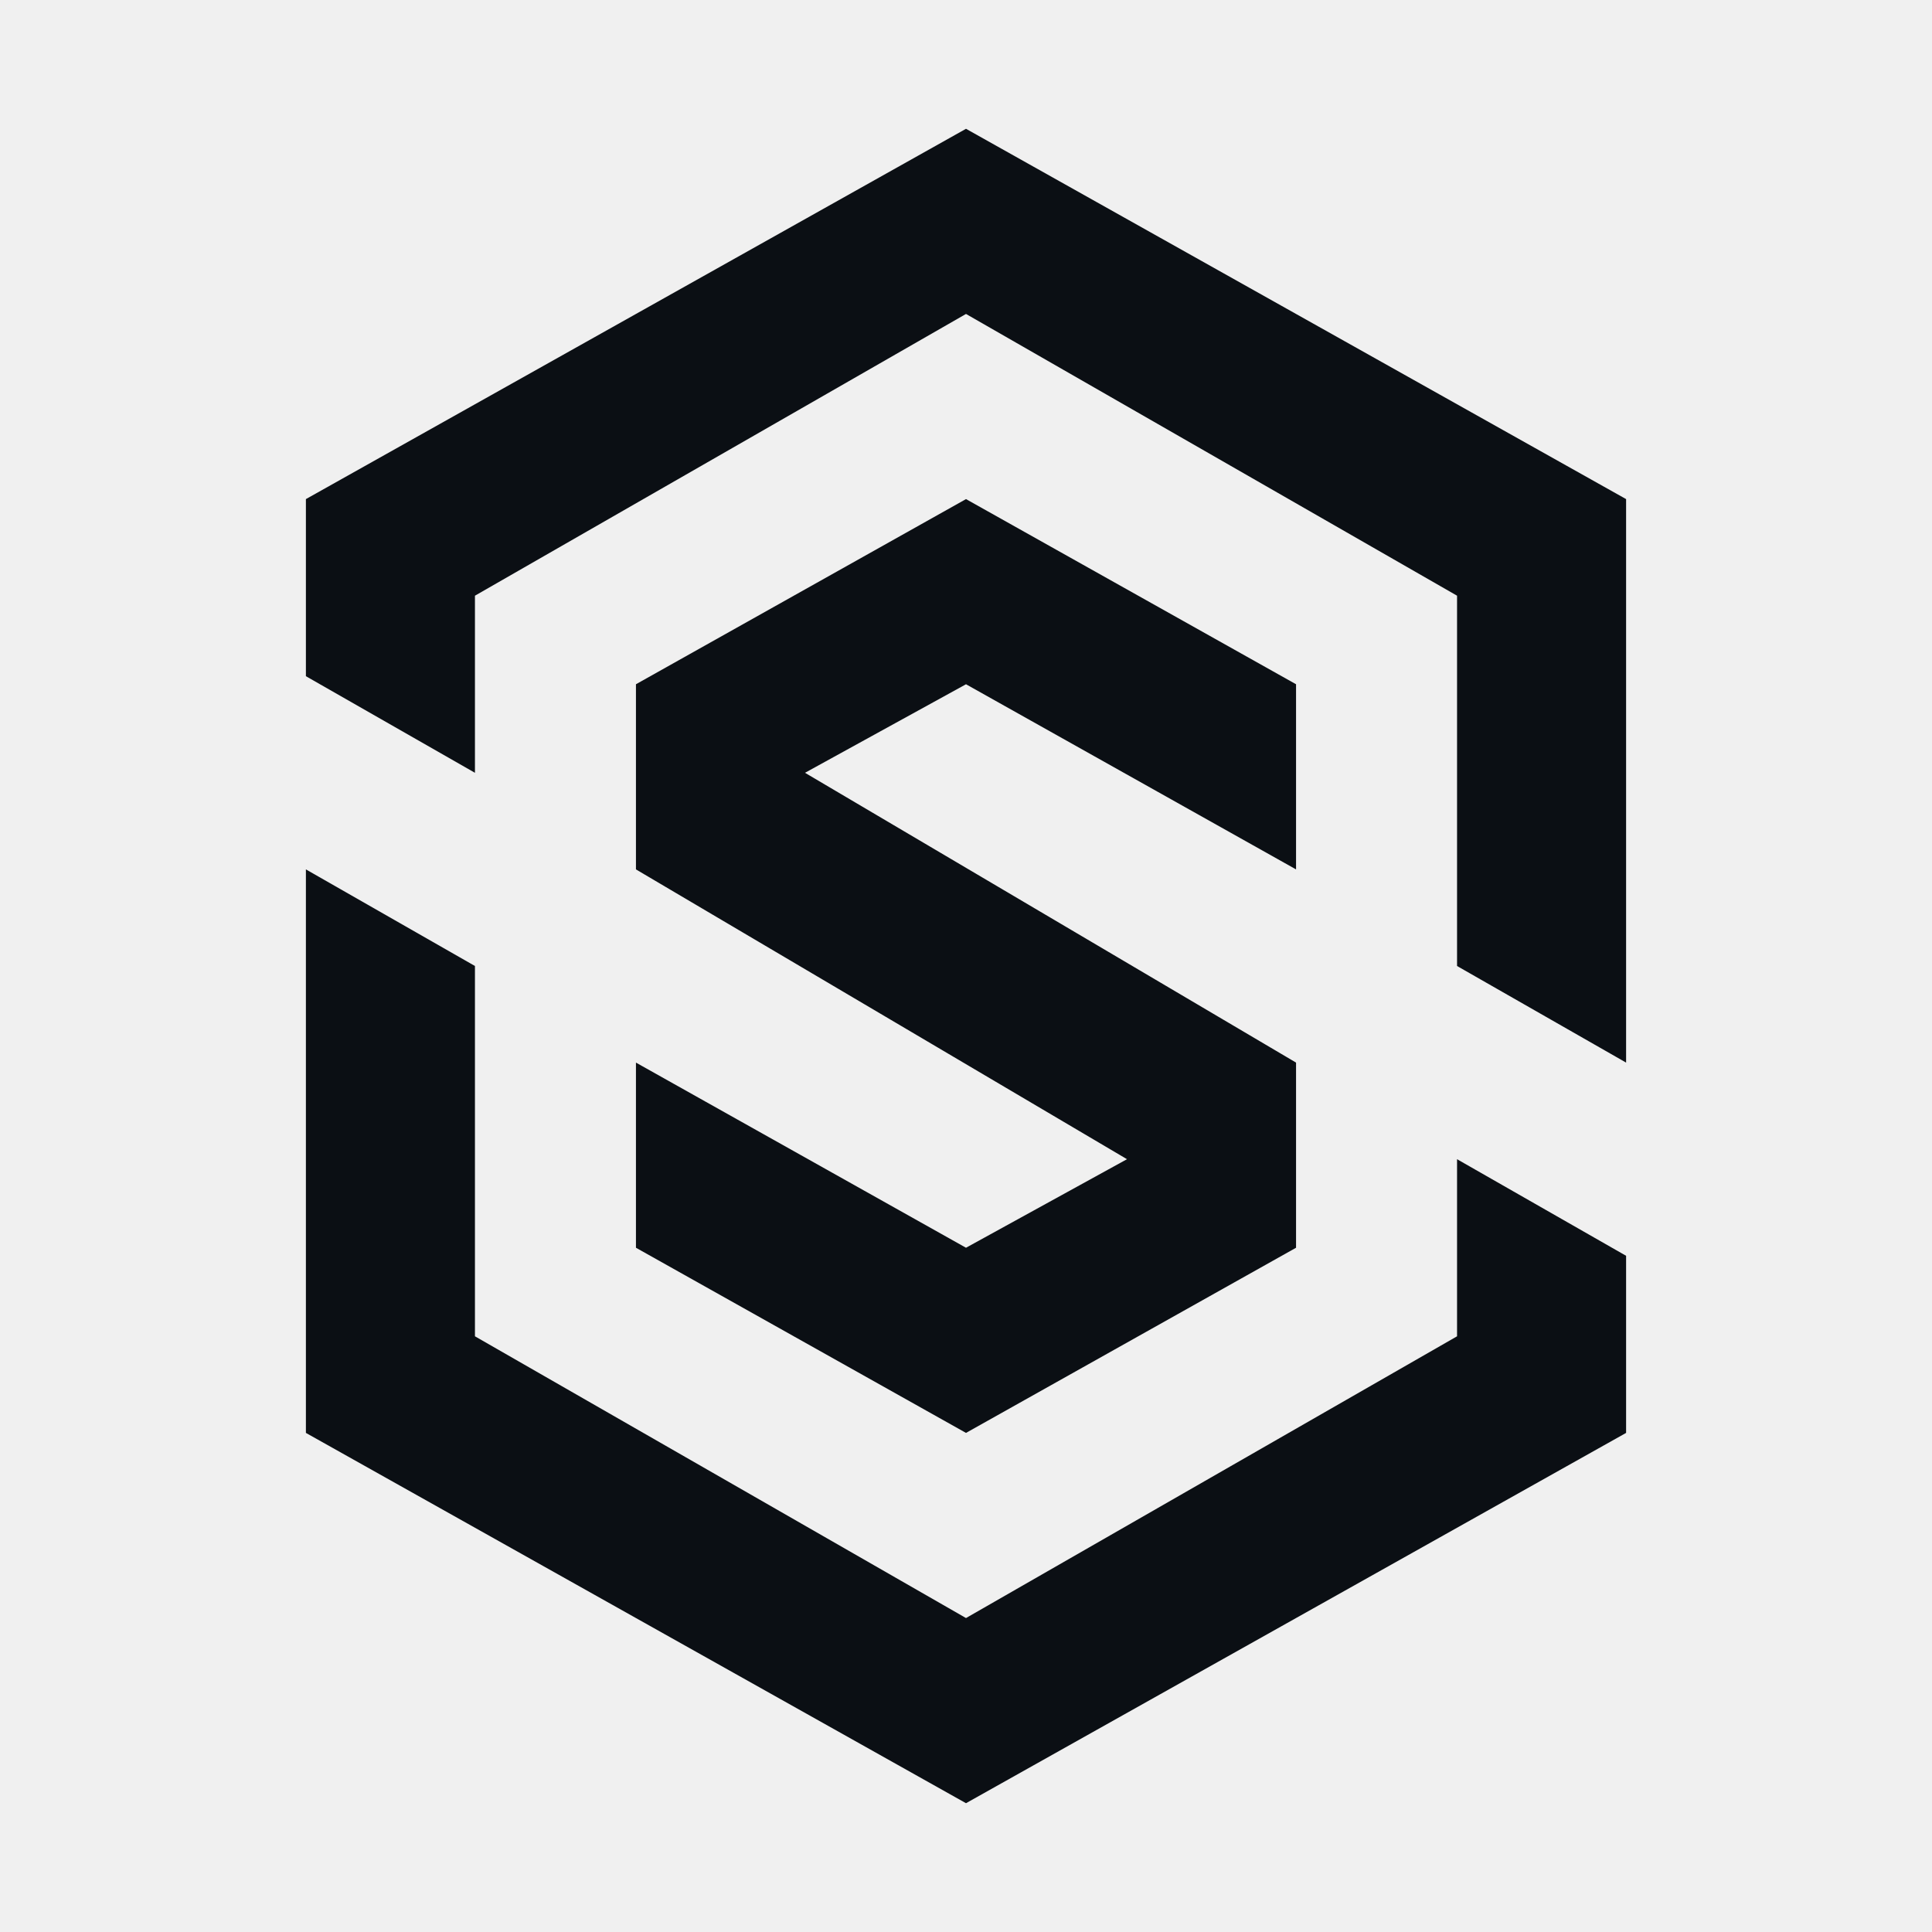
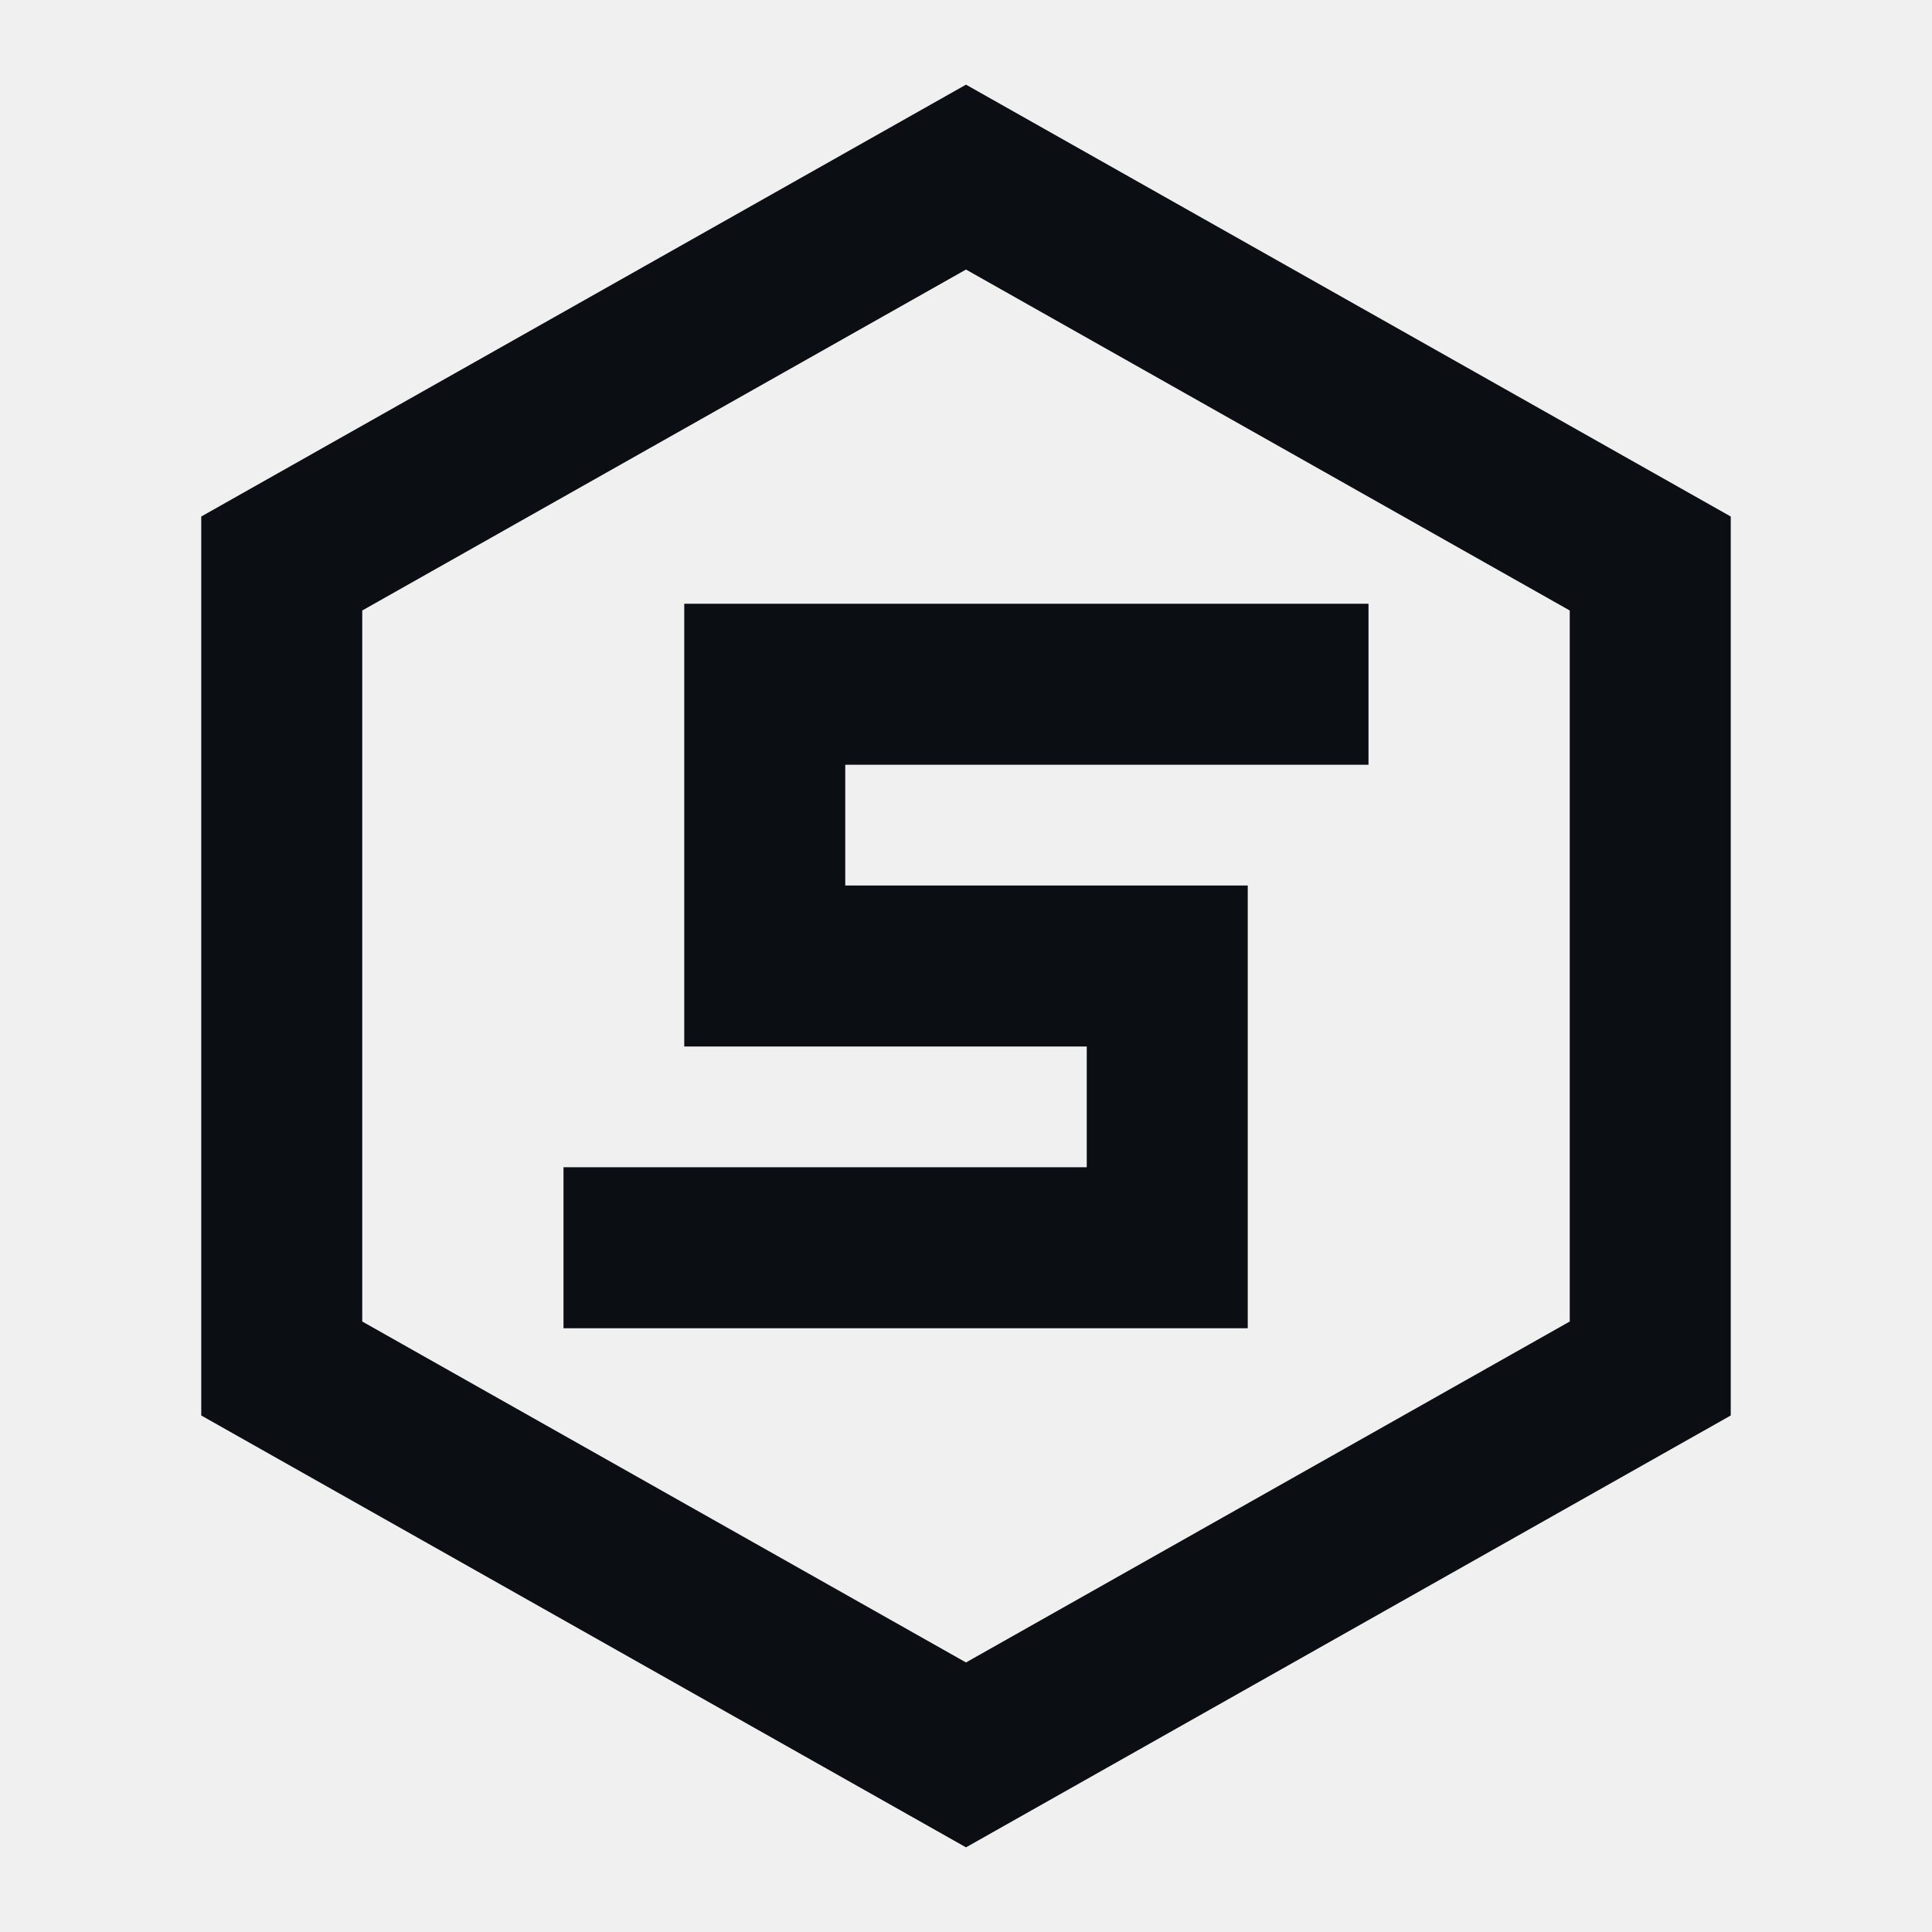
- <svg xmlns="http://www.w3.org/2000/svg" viewBox="0 0 24 24" role="img" aria-label="Sentinel">
+ <svg xmlns="http://www.w3.org/2000/svg" viewBox="0 0 24 24" fill="none">
  <style>
-     path { fill: #0b0f14; }
+     path { stroke: #0b0f14; stroke-width: 2; stroke-linejoin: miter; stroke-linecap: square; fill: none; }
    @media (prefers-color-scheme: dark) {
-       path { fill: #ffffff; }
+       path { stroke: #ffffff; }
    }
  </style>
-   <path d="M 3.8 6.2 L 12 1.6 L 20.2 6.2 L 20.2 13.2 L 18.1 12 L 18.1 7.4 L 12 3.9 L 5.9 7.4 L 5.9 9.6 L 3.8 8.4 Z M 7.9 8.5 L 12 6.2 L 16.1 8.5 L 16.1 10.8 L 12 8.5 L 10 9.6 L 16.1 13.2 L 16.1 15.5 L 12 17.8 L 7.9 15.5 L 7.9 13.2 L 12 15.5 L 14 14.4 L 7.9 10.8 Z M 20.2 17.8 L 12 22.4 L 3.8 17.8 L 3.8 10.8 L 5.9 12 L 5.9 16.6 L 12 20.1 L 18.1 16.6 L 18.1 14.4 L 20.2 15.6 Z" />
+   <path d="M12 2.2 20.5 7v10L12 21.8 3.5 17V7z" />
+   <path d="M16 8.5H9.5V12h5v3.5H8" />
</svg>
